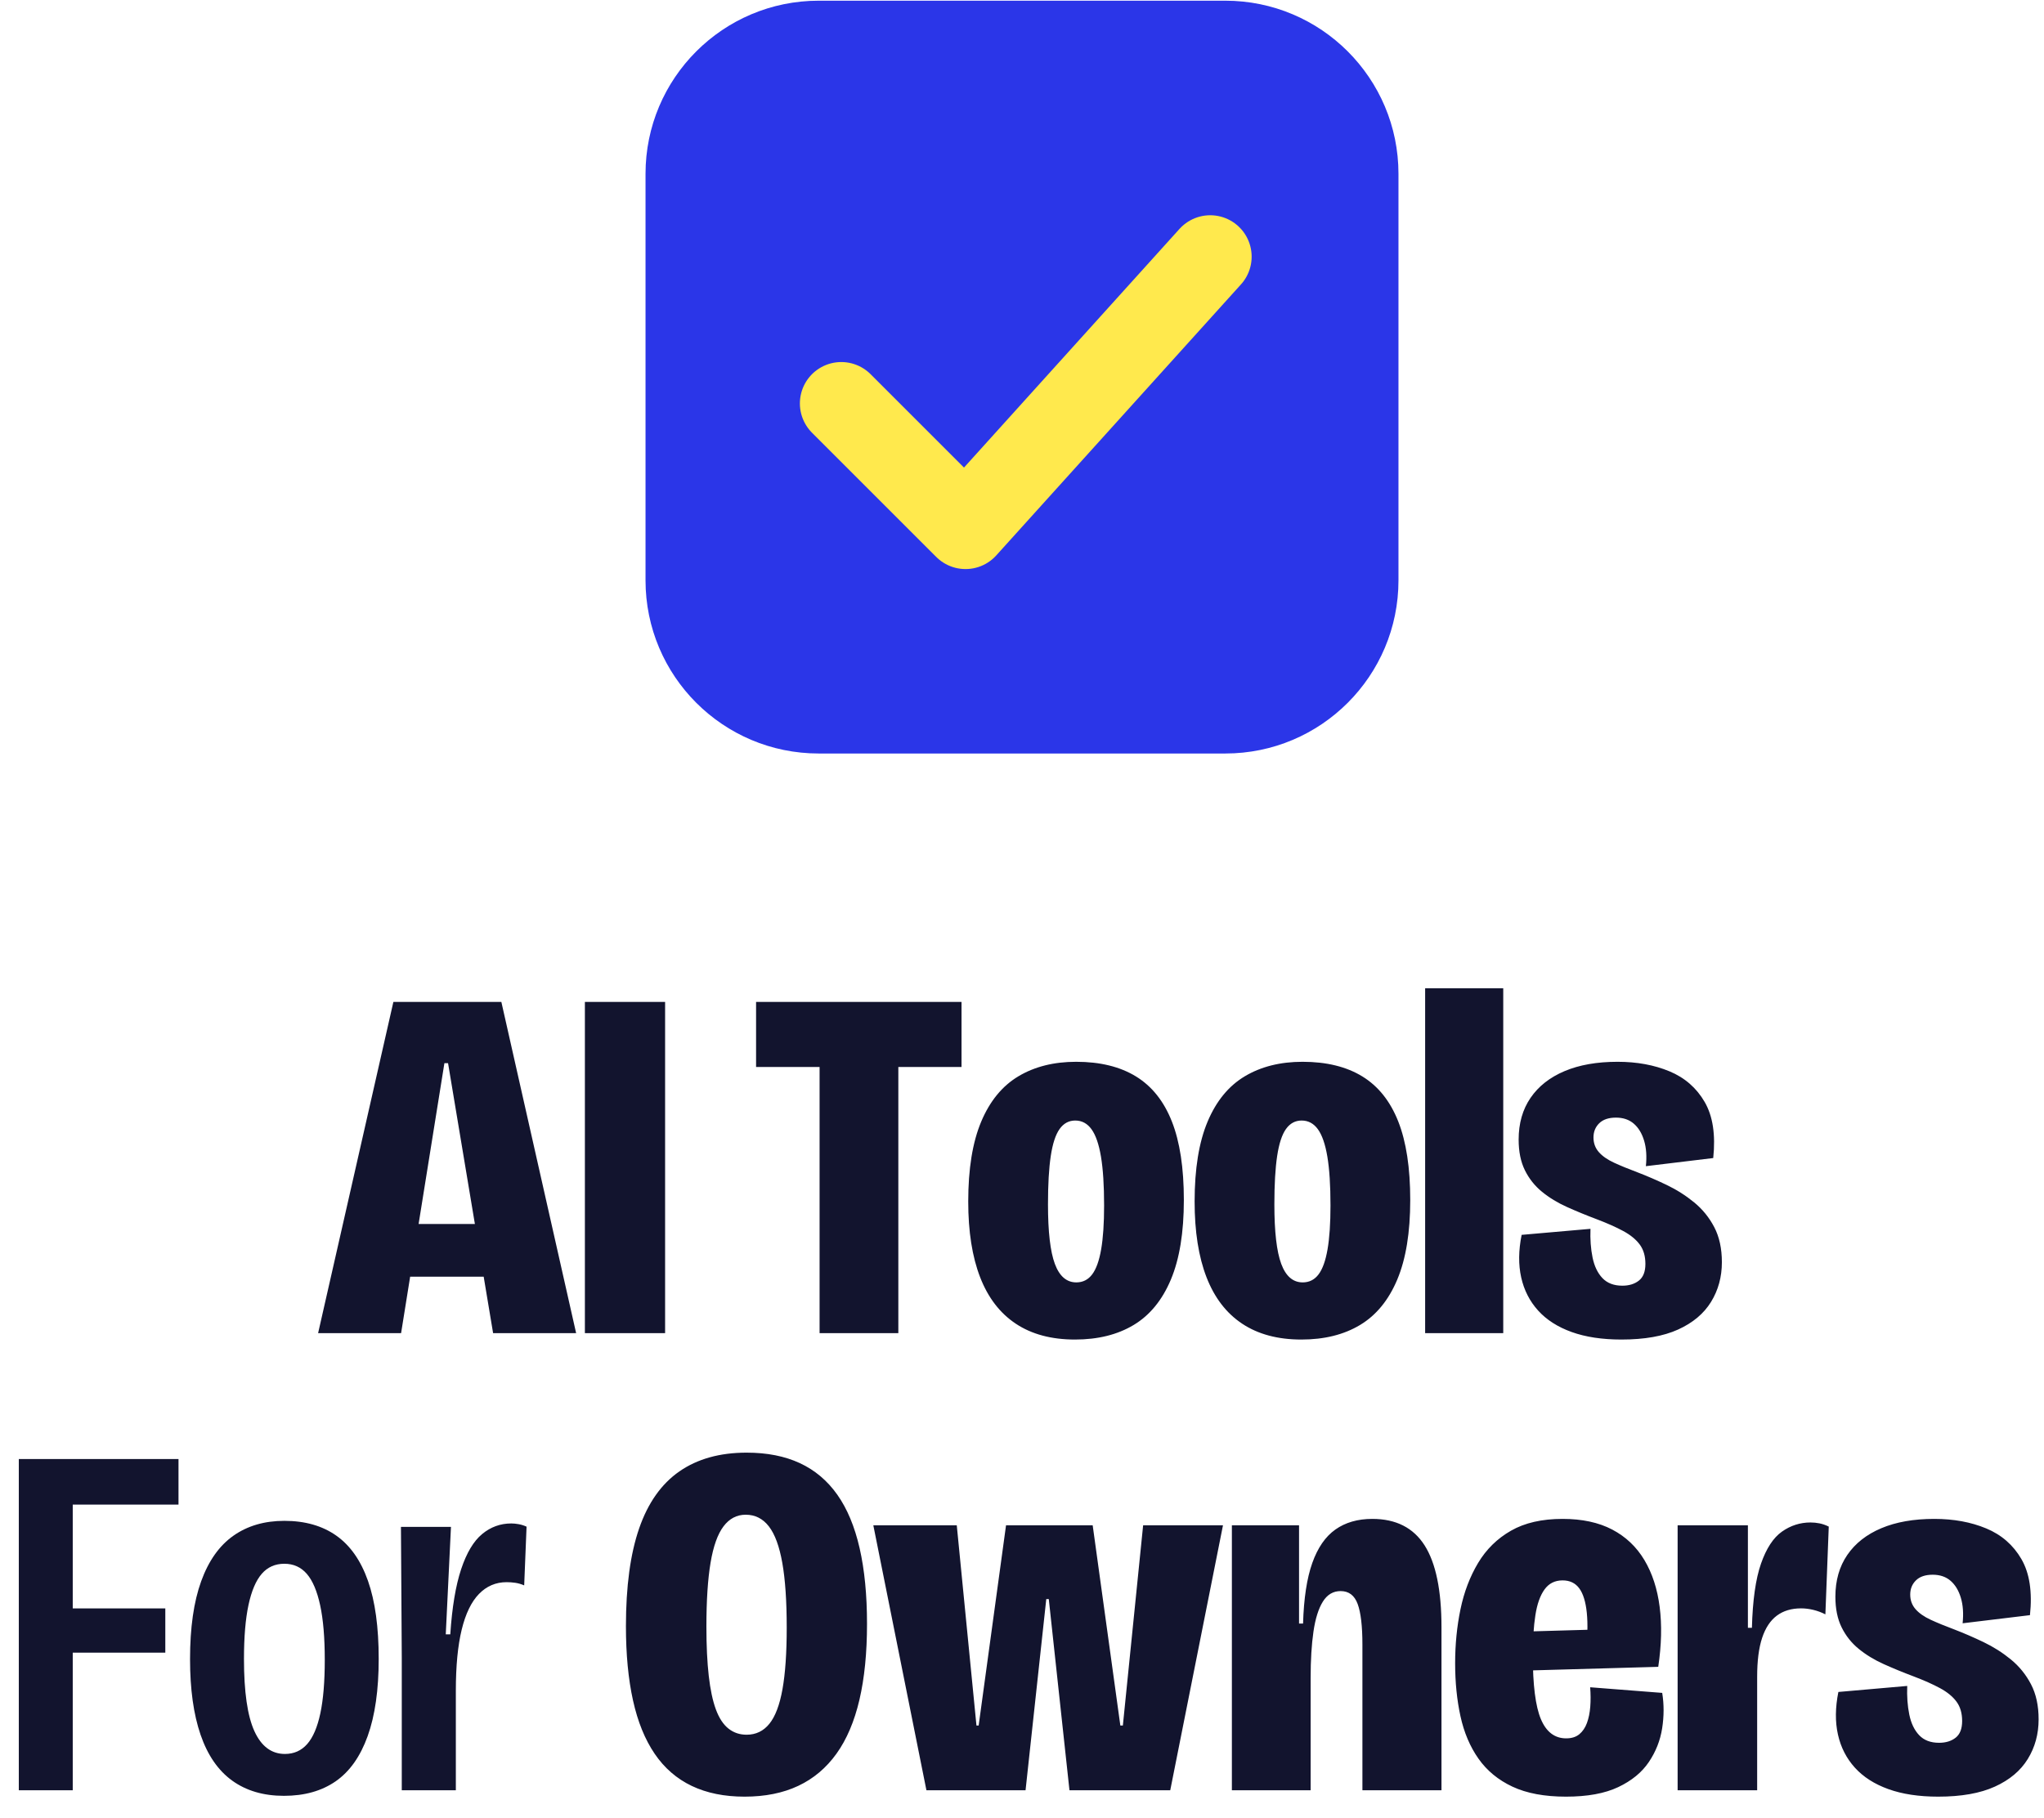
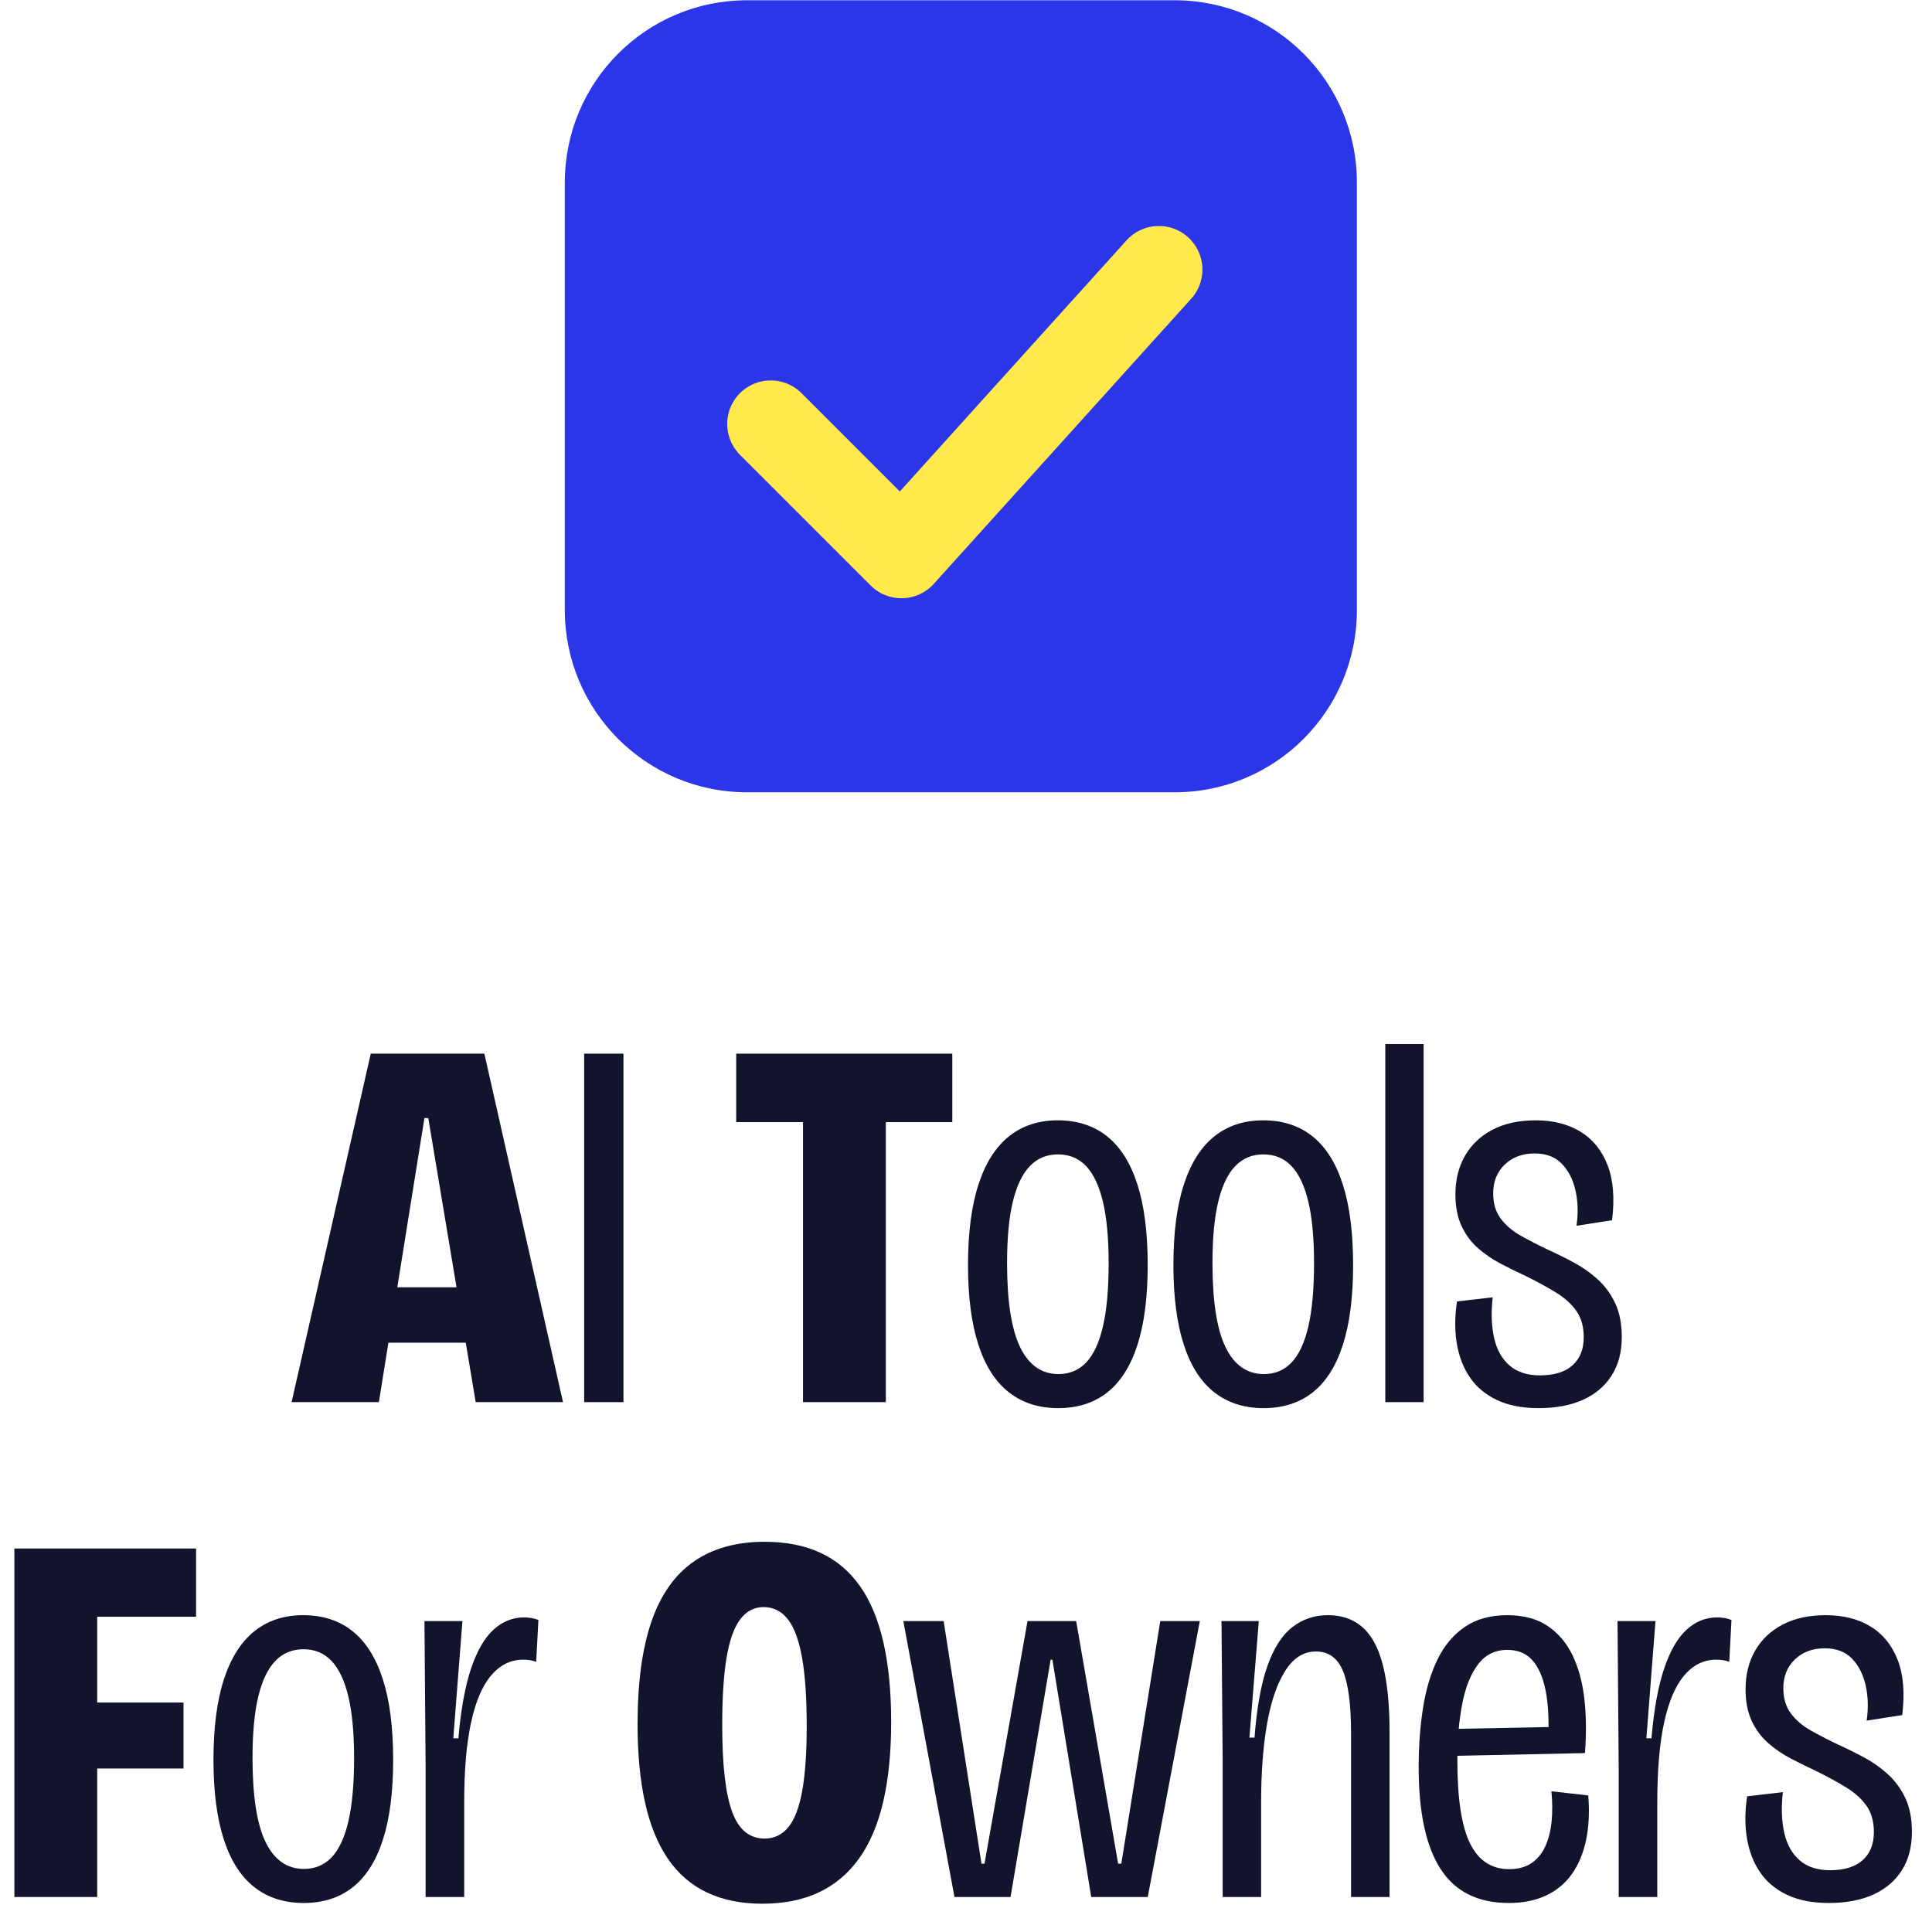
- <svg xmlns="http://www.w3.org/2000/svg" viewBox="0 0 407.2 361.9" width="407" height="362">
-   <g transform="translate(128.6 0) scale(1.5)">
+ <svg xmlns="http://www.w3.org/2000/svg" viewBox="0 0 363.9 365.8" width="364" height="366">
+   <g transform="translate(106.97 0.00) scale(1.5)">
    <rect width="100" height="100" rx="23" fill="#2B36E8" />
    <path d="M26 53.5 L42.5 70 L75 34" fill="none" stroke="#FFE94D" stroke-width="11" stroke-linecap="round" stroke-linejoin="round" />
  </g>
-   <path transform="translate(63.10 265.50) scale(1)" d="M0.272 0.0 15.268 -66.0H36.78L51.676 0.0H35.136L26.16 -53.796H25.432L16.804 0.0ZM11.172 -11.252V-21.756H41.112V-11.252Z M53.42 0.0V-66.0H69.4V0.0Z  M100.176 0.0V-66.0H115.864V0.0ZM87.524 -53.032V-66.0H128.452V-53.032Z M151.052 1.272Q144.028 1.272 139.28 -1.874Q134.532 -5.02 132.16 -11.138Q129.788 -17.256 129.788 -26.236Q129.788 -36.0 132.374 -42.15Q134.96 -48.3 139.79 -51.186Q144.62 -54.072 151.288 -54.072Q158.448 -54.072 163.21 -51.15Q167.972 -48.228 170.358 -42.174Q172.744 -36.12 172.744 -26.528Q172.744 -16.828 170.158 -10.678Q167.572 -4.528 162.742 -1.628Q157.912 1.272 151.052 1.272ZM151.324 -10.116Q153.272 -10.116 154.476 -11.706Q155.68 -13.296 156.268 -16.696Q156.856 -20.096 156.856 -25.436Q156.856 -31.468 156.232 -35.178Q155.608 -38.888 154.35 -40.628Q153.092 -42.368 151.108 -42.368Q149.196 -42.368 147.992 -40.682Q146.788 -38.996 146.232 -35.308Q145.676 -31.62 145.676 -25.668Q145.676 -17.492 147.046 -13.804Q148.416 -10.116 151.324 -10.116Z M196.152 1.272Q189.128 1.272 184.38 -1.874Q179.632 -5.02 177.26 -11.138Q174.888 -17.256 174.888 -26.236Q174.888 -36.0 177.474 -42.15Q180.06 -48.3 184.89 -51.186Q189.72 -54.072 196.388 -54.072Q203.548 -54.072 208.31 -51.15Q213.072 -48.228 215.458 -42.174Q217.844 -36.12 217.844 -26.528Q217.844 -16.828 215.258 -10.678Q212.672 -4.528 207.842 -1.628Q203.012 1.272 196.152 1.272ZM196.424 -10.116Q198.372 -10.116 199.576 -11.706Q200.78 -13.296 201.368 -16.696Q201.956 -20.096 201.956 -25.436Q201.956 -31.468 201.332 -35.178Q200.708 -38.888 199.45 -40.628Q198.192 -42.368 196.208 -42.368Q194.296 -42.368 193.092 -40.682Q191.888 -38.996 191.332 -35.308Q190.776 -31.62 190.776 -25.668Q190.776 -17.492 192.146 -13.804Q193.516 -10.116 196.424 -10.116Z M220.812 0.0V-68.72H236.372V0.0Z M259.92 1.272Q254.172 1.272 250.006 -0.226Q245.84 -1.724 243.322 -4.504Q240.804 -7.284 239.95 -11.102Q239.096 -14.92 240.036 -19.588L253.752 -20.788Q253.632 -17.68 254.164 -15.082Q254.696 -12.484 256.132 -10.972Q257.568 -9.46 260.1 -9.46Q262.112 -9.46 263.402 -10.478Q264.692 -11.496 264.692 -13.804Q264.692 -16.128 263.572 -17.65Q262.452 -19.172 260.302 -20.338Q258.152 -21.504 255.012 -22.696Q251.896 -23.868 249.076 -25.136Q246.256 -26.404 244.092 -28.172Q241.928 -29.94 240.684 -32.462Q239.44 -34.984 239.44 -38.564Q239.44 -43.424 241.814 -46.89Q244.188 -50.356 248.588 -52.214Q252.988 -54.072 259.148 -54.072Q264.928 -54.072 269.492 -52.172Q274.056 -50.272 276.498 -46.068Q278.94 -41.864 278.204 -34.892L264.788 -33.272Q265.088 -36.172 264.436 -38.35Q263.784 -40.528 262.388 -41.738Q260.992 -42.948 258.824 -42.948Q256.64 -42.948 255.494 -41.826Q254.348 -40.704 254.348 -38.996Q254.348 -37.304 255.402 -36.094Q256.456 -34.884 258.426 -33.974Q260.396 -33.064 263.144 -32.036Q265.968 -30.952 268.932 -29.532Q271.896 -28.112 274.392 -26.07Q276.888 -24.028 278.408 -21.124Q279.928 -18.22 279.928 -14.132Q279.928 -9.744 277.772 -6.236Q275.616 -2.728 271.216 -0.728Q266.816 1.272 259.92 1.272Z" fill="#12142E" />
-   <path transform="translate(0.00 356.58) scale(1)" d="M3.748 0.0V-66.0H14.492V0.0ZM8.328 -27.424V-36.24H32.932V-27.424ZM8.328 -56.92V-66.0H35.56V-56.92Z M56.56 1.108Q50.448 1.108 46.252 -1.924Q42.056 -4.956 39.958 -11.056Q37.86 -17.156 37.86 -26.128Q37.86 -35.52 40.072 -41.634Q42.284 -47.748 46.494 -50.716Q50.704 -53.684 56.652 -53.684Q62.828 -53.684 67.006 -50.73Q71.184 -47.776 73.314 -41.708Q75.444 -35.64 75.444 -26.184Q75.444 -16.92 73.25 -10.806Q71.056 -4.692 66.878 -1.792Q62.7 1.108 56.56 1.108ZM56.76 -7.236Q59.46 -7.236 61.198 -9.208Q62.936 -11.18 63.818 -15.326Q64.7 -19.472 64.7 -26.004Q64.7 -32.608 63.782 -36.858Q62.864 -41.108 61.122 -43.12Q59.38 -45.132 56.644 -45.132Q53.88 -45.132 52.142 -43.124Q50.404 -41.116 49.504 -36.92Q48.604 -32.724 48.604 -26.164Q48.604 -16.34 50.676 -11.788Q52.748 -7.236 56.76 -7.236Z M80.04 0.0V-26.432L79.876 -52.476H89.84L88.804 -31.068H89.704Q90.24 -39.156 91.866 -44.044Q93.492 -48.932 96.044 -51.048Q98.596 -53.164 101.856 -53.164Q102.524 -53.164 103.328 -53.02Q104.132 -52.876 104.9 -52.524L104.428 -40.824Q103.524 -41.212 102.656 -41.338Q101.788 -41.464 100.928 -41.464Q97.704 -41.464 95.42 -39.116Q93.136 -36.768 91.974 -31.984Q90.812 -27.2 90.812 -19.864V0.0Z" fill="#12142E" />
-   <path transform="translate(122.70 356.58) scale(1)" d="M25.632 1.272Q19.592 1.272 15.112 -0.864Q10.632 -3.0 7.724 -7.268Q4.816 -11.536 3.406 -17.904Q1.996 -24.272 1.996 -32.7Q1.996 -44.564 4.63 -52.182Q7.264 -59.8 12.646 -63.536Q18.028 -67.272 26.04 -67.272Q32.144 -67.272 36.638 -65.186Q41.132 -63.1 44.104 -58.896Q47.076 -54.692 48.55 -48.242Q50.024 -41.792 50.024 -33.164Q50.024 -24.5 48.514 -18.032Q47.004 -11.564 43.946 -7.296Q40.888 -3.028 36.326 -0.878Q31.764 1.272 25.632 1.272ZM26.04 -11.068Q28.812 -11.068 30.578 -13.254Q32.344 -15.44 33.186 -20.15Q34.028 -24.86 34.028 -32.4Q34.028 -40.34 33.15 -45.3Q32.272 -50.26 30.47 -52.582Q28.668 -54.904 25.86 -54.904Q23.188 -54.904 21.436 -52.586Q19.684 -50.268 18.856 -45.344Q18.028 -40.42 18.028 -32.588Q18.028 -26.904 18.494 -22.808Q18.96 -18.712 19.91 -16.126Q20.86 -13.54 22.404 -12.304Q23.948 -11.068 26.04 -11.068Z M61.86 0.0 51.28 -52.8H67.904L71.828 -12.896H72.264L77.72 -52.8H94.98L100.492 -12.896H100.992L105.032 -52.8H120.94L110.432 0.0H90.356L86.236 -38.096H85.736L81.608 0.0Z M122.712 0.0V-31.436V-52.8H136.092V-33.22H136.892Q137.108 -40.7 138.724 -45.27Q140.34 -49.84 143.336 -51.956Q146.332 -54.072 150.688 -54.072Q157.752 -54.072 161.11 -48.788Q164.468 -43.504 164.468 -32.46V0.0H148.716V-29.016Q148.716 -34.544 147.77 -37.116Q146.824 -39.688 144.376 -39.688Q142.144 -39.688 140.836 -37.588Q139.528 -35.488 138.964 -31.62Q138.4 -27.752 138.4 -22.348V0.0Z M189.272 1.272Q182.86 1.272 178.61 -0.718Q174.36 -2.708 171.836 -6.298Q169.312 -9.888 168.25 -14.752Q167.188 -19.616 167.188 -25.3Q167.188 -30.936 168.254 -36.072Q169.32 -41.208 171.762 -45.29Q174.204 -49.372 178.318 -51.722Q182.432 -54.072 188.592 -54.072Q194.432 -54.072 198.482 -51.946Q202.532 -49.82 204.888 -45.876Q207.244 -41.932 207.934 -36.528Q208.624 -31.124 207.652 -24.596L177.352 -23.74V-31.516L194.868 -32.016L193.216 -26.98Q193.752 -32.092 193.418 -35.37Q193.084 -38.648 191.916 -40.234Q190.748 -41.82 188.592 -41.82Q186.3 -41.82 184.996 -40.016Q183.692 -38.212 183.176 -34.89Q182.66 -31.568 182.66 -26.932Q182.66 -18.0 184.272 -14.172Q185.884 -10.344 189.308 -10.344Q190.94 -10.344 191.932 -11.168Q192.924 -11.992 193.444 -13.398Q193.964 -14.804 194.108 -16.646Q194.252 -18.488 194.088 -20.524L208.44 -19.404Q208.996 -15.976 208.43 -12.348Q207.864 -8.72 205.776 -5.624Q203.688 -2.528 199.678 -0.628Q195.668 1.272 189.272 1.272Z M211.512 0.0V-29.34V-52.8H225.512V-32.376H226.312Q226.528 -40.584 228.118 -45.146Q229.708 -49.708 232.294 -51.534Q234.88 -53.36 237.988 -53.36Q238.892 -53.36 239.786 -53.18Q240.68 -53.0 241.62 -52.54L240.948 -35.052Q239.772 -35.648 238.536 -35.946Q237.3 -36.244 236.104 -36.244Q233.224 -36.244 231.28 -34.796Q229.336 -33.348 228.346 -30.36Q227.356 -27.372 227.356 -22.628V0.0Z M263.42 1.272Q257.672 1.272 253.506 -0.226Q249.34 -1.724 246.822 -4.504Q244.304 -7.284 243.45 -11.102Q242.596 -14.92 243.536 -19.588L257.252 -20.788Q257.132 -17.68 257.664 -15.082Q258.196 -12.484 259.632 -10.972Q261.068 -9.46 263.6 -9.46Q265.612 -9.46 266.902 -10.478Q268.192 -11.496 268.192 -13.804Q268.192 -16.128 267.072 -17.65Q265.952 -19.172 263.802 -20.338Q261.652 -21.504 258.512 -22.696Q255.396 -23.868 252.576 -25.136Q249.756 -26.404 247.592 -28.172Q245.428 -29.94 244.184 -32.462Q242.94 -34.984 242.94 -38.564Q242.94 -43.424 245.314 -46.89Q247.688 -50.356 252.088 -52.214Q256.488 -54.072 262.648 -54.072Q268.428 -54.072 272.992 -52.172Q277.556 -50.272 279.998 -46.068Q282.44 -41.864 281.704 -34.892L268.288 -33.272Q268.588 -36.172 267.936 -38.35Q267.284 -40.528 265.888 -41.738Q264.492 -42.948 262.324 -42.948Q260.14 -42.948 258.994 -41.826Q257.848 -40.704 257.848 -38.996Q257.848 -37.304 258.902 -36.094Q259.956 -34.884 261.926 -33.974Q263.896 -33.064 266.644 -32.036Q269.468 -30.952 272.432 -29.532Q275.396 -28.112 277.892 -26.07Q280.388 -24.028 281.908 -21.124Q283.428 -18.22 283.428 -14.132Q283.428 -9.744 281.272 -6.236Q279.116 -2.728 274.716 -0.728Q270.316 1.272 263.42 1.272Z" fill="#12142E" />
+   <path transform="translate(54.95 265.50)" d="M0.272 0.0 15.268 -66.0H36.78L51.676 0.0H35.136L26.16 -53.796H25.432L16.804 0.0ZM11.172 -11.252V-21.756H41.112V-11.252Z" fill="#12142E" />
+   <path transform="translate(106.25 265.50)" d="M4.38 0.0V-66.0H11.823V0.0Z" fill="#12142E" />
+   <path transform="translate(138.60 265.50)" d="M13.476 0.0V-66.0H29.164V0.0ZM0.824 -53.032V-66.0H41.752V-53.032Z" fill="#12142E" />
+   <path transform="translate(180.60 265.50)" d="M19.799 1.135Q14.295 1.135 10.467 -1.862Q6.639 -4.86 4.682 -10.906Q2.725 -16.953 2.725 -25.973Q2.725 -35.117 4.702 -41.207Q6.68 -47.297 10.477 -50.334Q14.273 -53.372 19.711 -53.372Q25.261 -53.372 29.05 -50.355Q32.839 -47.338 34.798 -41.261Q36.757 -35.183 36.757 -25.955Q36.757 -16.845 34.81 -10.823Q32.862 -4.801 29.092 -1.833Q25.322 1.135 19.799 1.135ZM19.867 -5.316Q23.015 -5.316 25.109 -7.516Q27.203 -9.716 28.281 -14.344Q29.359 -18.973 29.359 -26.299Q29.359 -33.368 28.287 -37.91Q27.214 -42.451 25.108 -44.686Q23.002 -46.921 19.765 -46.921Q16.569 -46.921 14.434 -44.699Q12.298 -42.476 11.21 -37.941Q10.123 -33.407 10.123 -26.358Q10.123 -15.519 12.594 -10.417Q15.066 -5.316 19.867 -5.316Z" fill="#12142E" />
+   <path transform="translate(219.50 265.50)" d="M19.799 1.135Q14.295 1.135 10.467 -1.862Q6.639 -4.86 4.682 -10.906Q2.725 -16.953 2.725 -25.973Q2.725 -35.117 4.702 -41.207Q6.68 -47.297 10.477 -50.334Q14.273 -53.372 19.711 -53.372Q25.261 -53.372 29.05 -50.355Q32.839 -47.338 34.798 -41.261Q36.757 -35.183 36.757 -25.955Q36.757 -16.845 34.81 -10.823Q32.862 -4.801 29.092 -1.833Q25.322 1.135 19.799 1.135ZM19.867 -5.316Q23.015 -5.316 25.109 -7.516Q27.203 -9.716 28.281 -14.344Q29.359 -18.973 29.359 -26.299Q29.359 -33.368 28.287 -37.91Q27.214 -42.451 25.108 -44.686Q23.002 -46.921 19.765 -46.921Q16.569 -46.921 14.434 -44.699Q12.298 -42.476 11.21 -37.941Q10.123 -33.407 10.123 -26.358Q10.123 -15.519 12.594 -10.417Q15.066 -5.316 19.867 -5.316Z" fill="#12142E" />
+   <path transform="translate(258.40 265.50)" d="M3.952 0.0V-67.82H11.212V0.0Z" fill="#12142E" />
+   <path transform="translate(273.00 265.50)" d="M18.383 1.135Q13.722 1.135 10.468 -0.416Q7.213 -1.967 5.352 -4.721Q3.491 -7.474 2.887 -11.155Q2.283 -14.837 2.933 -19.071L9.695 -19.855Q9.205 -15.44 9.971 -12.112Q10.736 -8.784 12.9 -6.927Q15.065 -5.07 18.633 -5.07Q22.652 -5.07 24.792 -6.961Q26.932 -8.853 26.932 -12.304Q26.932 -15.265 25.563 -17.235Q24.195 -19.205 21.728 -20.725Q19.262 -22.244 16.069 -23.826Q13.646 -24.948 11.246 -26.199Q8.846 -27.451 6.884 -29.182Q4.921 -30.913 3.777 -33.394Q2.633 -35.874 2.633 -39.331Q2.633 -43.541 4.466 -46.697Q6.298 -49.853 9.693 -51.612Q13.088 -53.372 17.828 -53.372Q22.788 -53.372 26.3 -51.232Q29.813 -49.092 31.441 -44.898Q33.07 -40.704 32.301 -34.452L25.564 -33.402Q26.078 -36.955 25.372 -40.085Q24.667 -43.215 22.775 -45.158Q20.882 -47.101 17.631 -47.101Q14.193 -47.101 11.989 -45.006Q9.785 -42.911 9.785 -39.523Q9.785 -36.691 11.207 -34.772Q12.629 -32.854 15.024 -31.514Q17.419 -30.174 20.227 -28.833Q22.685 -27.725 25.162 -26.384Q27.639 -25.042 29.657 -23.185Q31.675 -21.328 32.906 -18.701Q34.138 -16.073 34.138 -12.312Q34.138 -8.044 32.214 -5.033Q30.289 -2.021 26.789 -0.443Q23.289 1.135 18.383 1.135Z" fill="#12142E" />
+   <path transform="translate(0.00 359.22)" d="M2.72 0.0V-66.0H18.408V0.0ZM10.244 -24.332V-36.828H34.756V-24.332ZM10.244 -53.076V-66.0H37.132V-53.076Z" fill="#12142E" />
+   <path transform="translate(37.70 359.22)" d="M19.799 1.135Q14.295 1.135 10.467 -1.862Q6.639 -4.86 4.682 -10.906Q2.725 -16.953 2.725 -25.973Q2.725 -35.117 4.702 -41.207Q6.68 -47.297 10.477 -50.334Q14.273 -53.372 19.711 -53.372Q25.261 -53.372 29.05 -50.355Q32.839 -47.338 34.798 -41.261Q36.757 -35.183 36.757 -25.955Q36.757 -16.845 34.81 -10.823Q32.862 -4.801 29.092 -1.833Q25.322 1.135 19.799 1.135ZM19.867 -5.316Q23.015 -5.316 25.109 -7.516Q27.203 -9.716 28.281 -14.344Q29.359 -18.973 29.359 -26.299Q29.359 -33.368 28.287 -37.91Q27.214 -42.451 25.108 -44.686Q23.002 -46.921 19.765 -46.921Q16.569 -46.921 14.434 -44.699Q12.298 -42.476 11.21 -37.941Q10.123 -33.407 10.123 -26.358Q10.123 -15.519 12.594 -10.417Q15.066 -5.316 19.867 -5.316Z" fill="#12142E" />
+   <path transform="translate(76.60 359.22)" d="M4.005 0.0V-24.41L3.785 -52.26H10.975L9.249 -30.059H10.215Q10.911 -38.204 12.603 -43.241Q14.295 -48.278 16.851 -50.614Q19.407 -52.95 22.631 -52.95Q23.279 -52.95 23.981 -52.845Q24.683 -52.74 25.367 -52.46L24.945 -44.535Q24.305 -44.784 23.683 -44.864Q23.06 -44.944 22.477 -44.944Q18.971 -44.944 16.445 -41.996Q13.919 -39.048 12.616 -33.067Q11.313 -27.085 11.313 -17.938V0.0Z" fill="#12142E" />
+   <path transform="translate(118.75 359.22)" d="M25.632 1.272Q19.592 1.272 15.112 -0.864Q10.632 -3.0 7.724 -7.268Q4.816 -11.536 3.406 -17.904Q1.996 -24.272 1.996 -32.7Q1.996 -44.564 4.63 -52.182Q7.264 -59.8 12.646 -63.536Q18.028 -67.272 26.04 -67.272Q32.144 -67.272 36.638 -65.186Q41.132 -63.1 44.104 -58.896Q47.076 -54.692 48.55 -48.242Q50.024 -41.792 50.024 -33.164Q50.024 -24.5 48.514 -18.032Q47.004 -11.564 43.946 -7.296Q40.888 -3.028 36.326 -0.878Q31.764 1.272 25.632 1.272ZM26.04 -11.068Q28.812 -11.068 30.578 -13.254Q32.344 -15.44 33.186 -20.15Q34.028 -24.86 34.028 -32.4Q34.028 -40.34 33.15 -45.3Q32.272 -50.26 30.47 -52.582Q28.668 -54.904 25.86 -54.904Q23.188 -54.904 21.436 -52.586Q19.684 -50.268 18.856 -45.344Q18.028 -40.42 18.028 -32.588Q18.028 -26.904 18.494 -22.808Q18.96 -18.712 19.91 -16.126Q20.86 -13.54 22.404 -12.304Q23.948 -11.068 26.04 -11.068Z" fill="#12142E" />
+   <path transform="translate(170.15 359.22)" d="M10.61 0.0 0.927 -52.26H8.561L15.728 -6.323H16.301L24.447 -52.26H33.66L41.605 -6.323H42.212L49.585 -52.26H57.077L47.219 0.0H36.512L29.156 -44.933H28.823L21.231 0.0Z" fill="#12142E" />
+   <path transform="translate(227.55 359.22)" d="M4.005 0.0V-25.646L3.785 -52.26H10.849L9.069 -30.187H10.035Q10.678 -38.673 12.479 -43.757Q14.28 -48.84 17.198 -51.106Q20.115 -53.372 23.915 -53.372Q30.002 -53.372 32.805 -48.058Q35.608 -42.744 35.608 -31.317V0.0H28.316V-30.976Q28.316 -39.144 26.781 -42.821Q25.247 -46.498 21.656 -46.498Q18.187 -46.498 15.854 -42.833Q13.521 -39.168 12.404 -32.762Q11.287 -26.355 11.287 -17.975V0.0Z" fill="#12142E" />
+   <path transform="translate(265.95 359.22)" d="M19.785 1.135Q15.39 1.135 12.162 -0.483Q8.933 -2.101 6.863 -5.32Q4.792 -8.538 3.758 -13.352Q2.725 -18.166 2.725 -24.577Q2.725 -30.533 3.539 -35.754Q4.353 -40.975 6.259 -44.925Q8.164 -48.875 11.42 -51.124Q14.675 -53.372 19.515 -53.372Q24.062 -53.372 27.08 -51.376Q30.099 -49.38 31.823 -45.858Q33.547 -42.335 34.097 -37.571Q34.647 -32.807 34.212 -27.253L7.519 -26.687V-31.799L29.234 -32.223L27.162 -28.25Q27.572 -33.939 26.941 -38.097Q26.31 -42.255 24.524 -44.527Q22.738 -46.8 19.515 -46.8Q16.043 -46.8 13.963 -44.048Q11.882 -41.295 10.968 -36.552Q10.053 -31.808 10.053 -25.839Q10.053 -14.95 12.47 -10.11Q14.887 -5.271 19.858 -5.271Q22.393 -5.271 24.075 -6.406Q25.757 -7.542 26.689 -9.563Q27.62 -11.584 27.893 -14.283Q28.165 -16.981 27.864 -20.024L34.84 -19.231Q35.223 -14.529 34.42 -10.75Q33.617 -6.97 31.718 -4.317Q29.818 -1.665 26.821 -0.265Q23.825 1.135 19.785 1.135Z" fill="#12142E" />
+   <path transform="translate(302.55 359.22)" d="M4.005 0.0V-24.41L3.785 -52.26H10.975L9.249 -30.059H10.215Q10.911 -38.204 12.603 -43.241Q14.295 -48.278 16.851 -50.614Q19.407 -52.95 22.631 -52.95Q23.279 -52.95 23.981 -52.845Q24.683 -52.74 25.367 -52.46L24.945 -44.535Q24.305 -44.784 23.683 -44.864Q23.06 -44.944 22.477 -44.944Q18.971 -44.944 16.445 -41.996Q13.919 -39.048 12.616 -33.067Q11.313 -27.085 11.313 -17.938V0.0Z" fill="#12142E" />
+   <path transform="translate(327.95 359.22)" d="M18.383 1.135Q13.722 1.135 10.468 -0.416Q7.213 -1.967 5.352 -4.721Q3.491 -7.474 2.887 -11.155Q2.283 -14.837 2.933 -19.071L9.695 -19.855Q9.205 -15.44 9.971 -12.112Q10.736 -8.784 12.9 -6.927Q15.065 -5.07 18.633 -5.07Q22.652 -5.07 24.792 -6.961Q26.932 -8.853 26.932 -12.304Q26.932 -15.265 25.563 -17.235Q24.195 -19.205 21.728 -20.725Q19.262 -22.244 16.069 -23.826Q13.646 -24.948 11.246 -26.199Q8.846 -27.451 6.884 -29.182Q4.921 -30.913 3.777 -33.394Q2.633 -35.874 2.633 -39.331Q2.633 -43.541 4.466 -46.697Q6.298 -49.853 9.693 -51.612Q13.088 -53.372 17.828 -53.372Q22.788 -53.372 26.3 -51.232Q29.813 -49.092 31.441 -44.898Q33.07 -40.704 32.301 -34.452L25.564 -33.402Q26.078 -36.955 25.372 -40.085Q24.667 -43.215 22.775 -45.158Q20.882 -47.101 17.631 -47.101Q14.193 -47.101 11.989 -45.006Q9.785 -42.911 9.785 -39.523Q9.785 -36.691 11.207 -34.772Q12.629 -32.854 15.024 -31.514Q17.419 -30.174 20.227 -28.833Q22.685 -27.725 25.162 -26.384Q27.639 -25.042 29.657 -23.185Q31.675 -21.328 32.906 -18.701Q34.138 -16.073 34.138 -12.312Q34.138 -8.044 32.214 -5.033Q30.289 -2.021 26.789 -0.443Q23.289 1.135 18.383 1.135Z" fill="#12142E" />
</svg>
